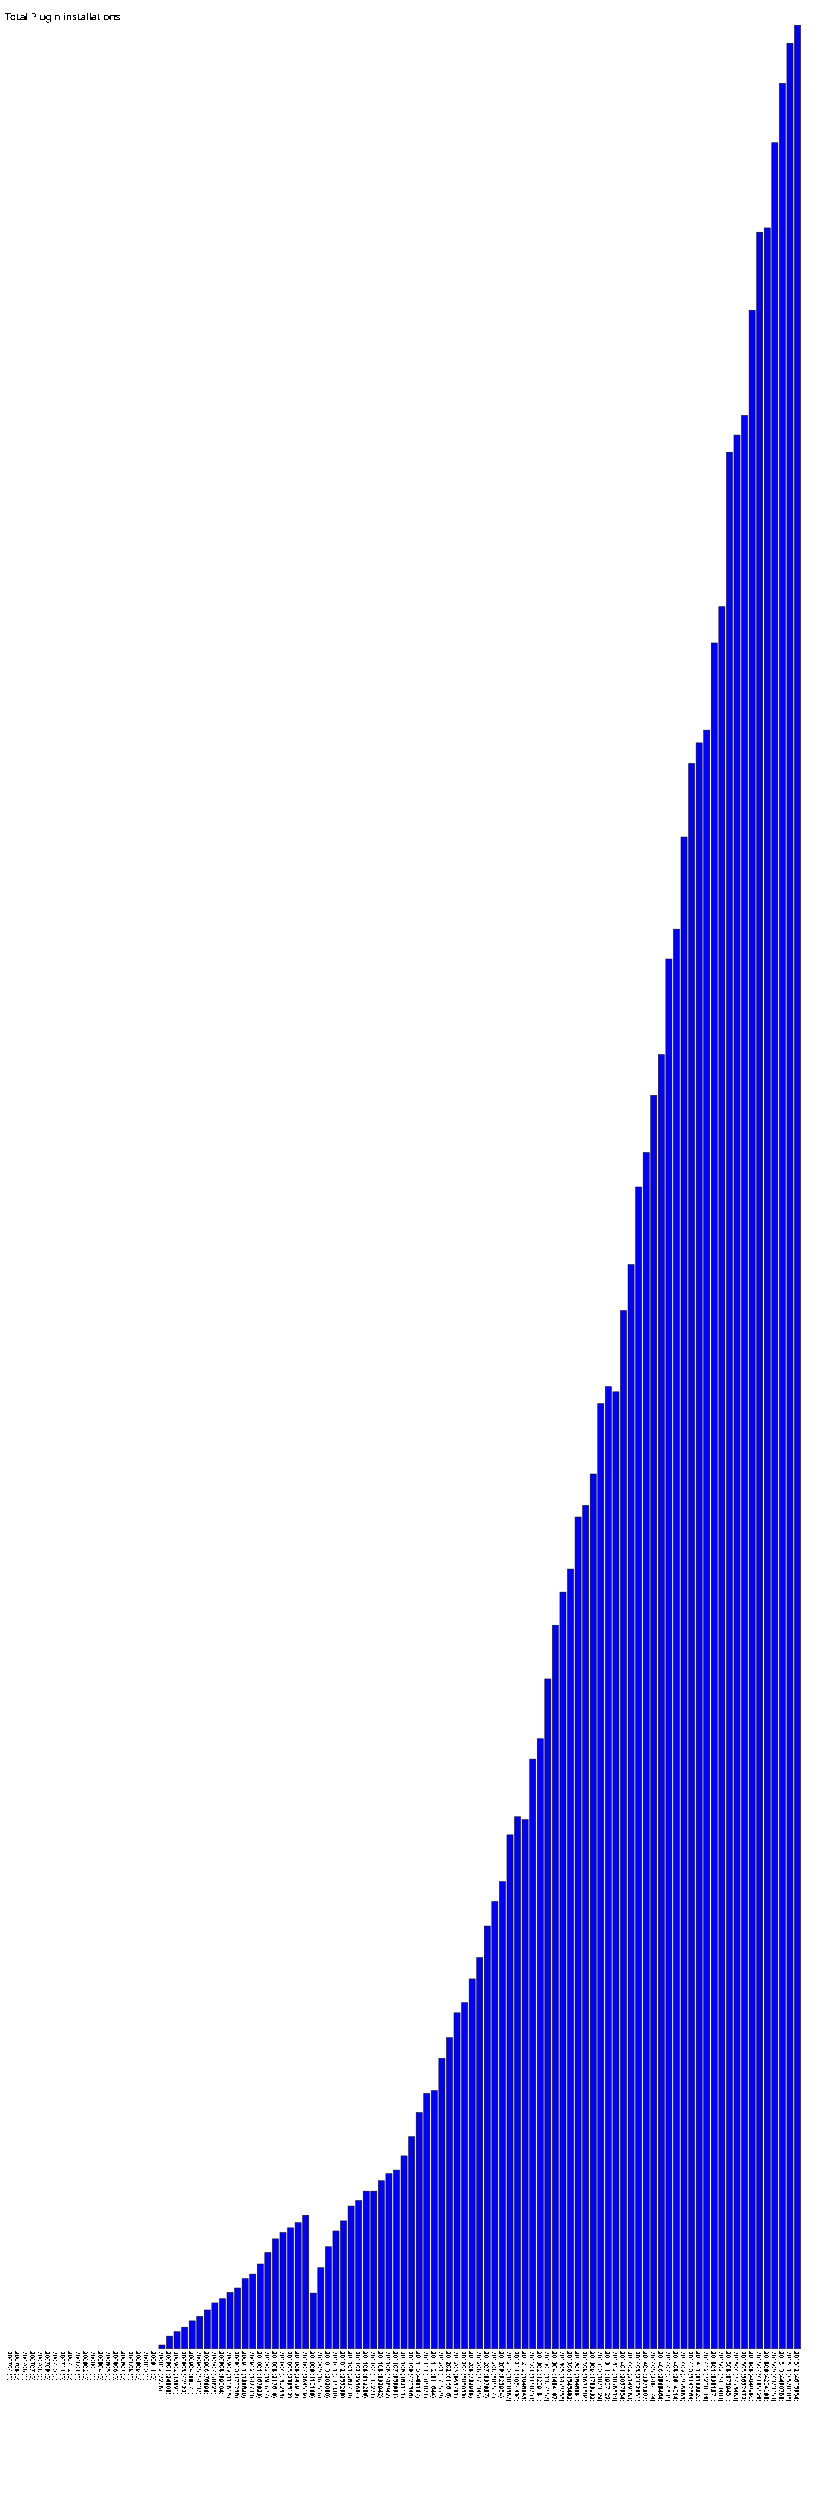
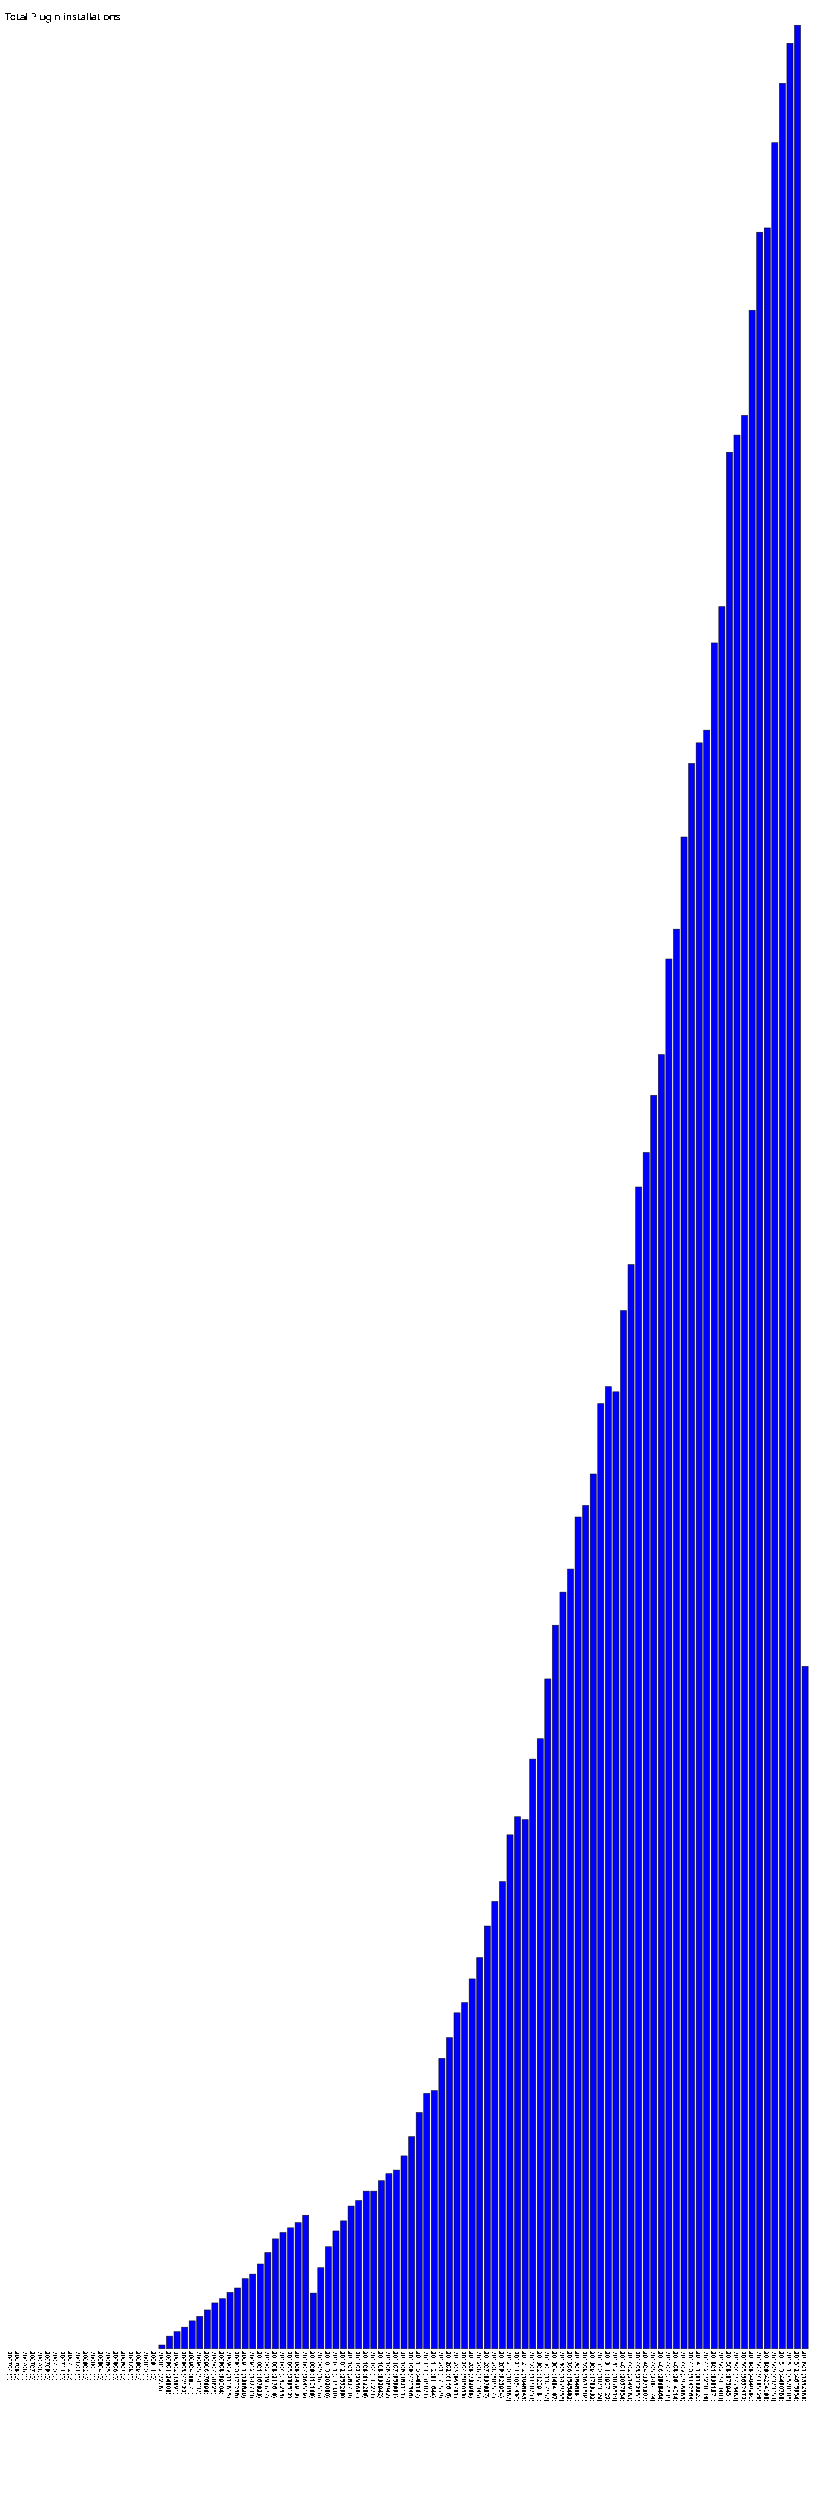
- <svg xmlns="http://www.w3.org/2000/svg" version="1.1" preserveAspectRatio="xMidYMid meet" viewBox="0 0 1625 4955.954">
+ <svg xmlns="http://www.w3.org/2000/svg" version="1.1" preserveAspectRatio="xMidYMid meet" viewBox="0 0 1640 4955.954">
  <rect fill="blue" height="0" stroke="black" width="12" x="15" y="4655.954" />
  <text x="15" y="4660.954" font-family="Tahoma" font-size="12" transform="rotate(90 15,4660.954)" text-rendering="optimizeSpeed" fill="#000000;">200704 (0)</text>
  <rect fill="blue" height="0" stroke="black" width="12" x="30" y="4655.954" />
  <text x="30" y="4660.954" font-family="Tahoma" font-size="12" transform="rotate(90 30,4660.954)" text-rendering="optimizeSpeed" fill="#000000;">200705 (0)</text>
  <rect fill="blue" height="0" stroke="black" width="12" x="45" y="4655.954" />
  <text x="45" y="4660.954" font-family="Tahoma" font-size="12" transform="rotate(90 45,4660.954)" text-rendering="optimizeSpeed" fill="#000000;">200706 (0)</text>
  <rect fill="blue" height="0" stroke="black" width="12" x="60" y="4655.954" />
  <text x="60" y="4660.954" font-family="Tahoma" font-size="12" transform="rotate(90 60,4660.954)" text-rendering="optimizeSpeed" fill="#000000;">200707 (0)</text>
  <rect fill="blue" height="0" stroke="black" width="12" x="75" y="4655.954" />
  <text x="75" y="4660.954" font-family="Tahoma" font-size="12" transform="rotate(90 75,4660.954)" text-rendering="optimizeSpeed" fill="#000000;">200708 (0)</text>
  <rect fill="blue" height="0" stroke="black" width="12" x="90" y="4655.954" />
  <text x="90" y="4660.954" font-family="Tahoma" font-size="12" transform="rotate(90 90,4660.954)" text-rendering="optimizeSpeed" fill="#000000;">200709 (0)</text>
  <rect fill="blue" height="0" stroke="black" width="12" x="105" y="4655.954" />
  <text x="105" y="4660.954" font-family="Tahoma" font-size="12" transform="rotate(90 105,4660.954)" text-rendering="optimizeSpeed" fill="#000000;">200710 (0)</text>
  <rect fill="blue" height="0" stroke="black" width="12" x="120" y="4655.954" />
  <text x="120" y="4660.954" font-family="Tahoma" font-size="12" transform="rotate(90 120,4660.954)" text-rendering="optimizeSpeed" fill="#000000;">200711 (0)</text>
  <rect fill="blue" height="0" stroke="black" width="12" x="135" y="4655.954" />
  <text x="135" y="4660.954" font-family="Tahoma" font-size="12" transform="rotate(90 135,4660.954)" text-rendering="optimizeSpeed" fill="#000000;">200712 (0)</text>
  <rect fill="blue" height="0" stroke="black" width="12" x="150" y="4655.954" />
  <text x="150" y="4660.954" font-family="Tahoma" font-size="12" transform="rotate(90 150,4660.954)" text-rendering="optimizeSpeed" fill="#000000;">200801 (0)</text>
  <rect fill="blue" height="0" stroke="black" width="12" x="165" y="4655.954" />
  <text x="165" y="4660.954" font-family="Tahoma" font-size="12" transform="rotate(90 165,4660.954)" text-rendering="optimizeSpeed" fill="#000000;">200802 (0)</text>
  <rect fill="blue" height="0" stroke="black" width="12" x="180" y="4655.954" />
  <text x="180" y="4660.954" font-family="Tahoma" font-size="12" transform="rotate(90 180,4660.954)" text-rendering="optimizeSpeed" fill="#000000;">200803 (0)</text>
  <rect fill="blue" height="0" stroke="black" width="12" x="195" y="4655.954" />
  <text x="195" y="4660.954" font-family="Tahoma" font-size="12" transform="rotate(90 195,4660.954)" text-rendering="optimizeSpeed" fill="#000000;">200804 (0)</text>
  <rect fill="blue" height="0" stroke="black" width="12" x="210" y="4655.954" />
  <text x="210" y="4660.954" font-family="Tahoma" font-size="12" transform="rotate(90 210,4660.954)" text-rendering="optimizeSpeed" fill="#000000;">200805 (0)</text>
  <rect fill="blue" height="0" stroke="black" width="12" x="225" y="4655.954" />
  <text x="225" y="4660.954" font-family="Tahoma" font-size="12" transform="rotate(90 225,4660.954)" text-rendering="optimizeSpeed" fill="#000000;">200806 (0)</text>
  <rect fill="blue" height="0" stroke="black" width="12" x="240" y="4655.954" />
  <text x="240" y="4660.954" font-family="Tahoma" font-size="12" transform="rotate(90 240,4660.954)" text-rendering="optimizeSpeed" fill="#000000;">200807 (0)</text>
  <rect fill="blue" height="0" stroke="black" width="12" x="255" y="4655.954" />
  <text x="255" y="4660.954" font-family="Tahoma" font-size="12" transform="rotate(90 255,4660.954)" text-rendering="optimizeSpeed" fill="#000000;">200808 (0)</text>
  <rect fill="blue" height="0" stroke="black" width="12" x="270" y="4655.954" />
  <text x="270" y="4660.954" font-family="Tahoma" font-size="12" transform="rotate(90 270,4660.954)" text-rendering="optimizeSpeed" fill="#000000;">200809 (0)</text>
  <rect fill="blue" height="0" stroke="black" width="12" x="285" y="4655.954" />
  <text x="285" y="4660.954" font-family="Tahoma" font-size="12" transform="rotate(90 285,4660.954)" text-rendering="optimizeSpeed" fill="#000000;">200810 (0)</text>
  <rect fill="blue" height="0" stroke="black" width="12" x="300" y="4655.954" />
  <text x="300" y="4660.954" font-family="Tahoma" font-size="12" transform="rotate(90 300,4660.954)" text-rendering="optimizeSpeed" fill="#000000;">200811 (0)</text>
  <rect fill="blue" height="7.226" stroke="black" width="12" x="315" y="4648.728" />
  <text x="315" y="4660.954" font-family="Tahoma" font-size="12" transform="rotate(90 315,4660.954)" text-rendering="optimizeSpeed" fill="#000000;">200812 (7226)</text>
  <rect fill="blue" height="24.808" stroke="black" width="12" x="330" y="4631.146" />
  <text x="330" y="4660.954" font-family="Tahoma" font-size="12" transform="rotate(90 330,4660.954)" text-rendering="optimizeSpeed" fill="#000000;">200901 (24808)</text>
  <rect fill="blue" height="33.691" stroke="black" width="12" x="345" y="4622.263" />
  <text x="345" y="4660.954" font-family="Tahoma" font-size="12" transform="rotate(90 345,4660.954)" text-rendering="optimizeSpeed" fill="#000000;">200902 (33691)</text>
  <rect fill="blue" height="42.622" stroke="black" width="12" x="360" y="4613.332" />
  <text x="360" y="4660.954" font-family="Tahoma" font-size="12" transform="rotate(90 360,4660.954)" text-rendering="optimizeSpeed" fill="#000000;">200903 (42622)</text>
  <rect fill="blue" height="55.071" stroke="black" width="12" x="375" y="4600.883" />
  <text x="375" y="4660.954" font-family="Tahoma" font-size="12" transform="rotate(90 375,4660.954)" text-rendering="optimizeSpeed" fill="#000000;">200904 (55071)</text>
  <rect fill="blue" height="64.032" stroke="black" width="12" x="390" y="4591.922" />
  <text x="390" y="4660.954" font-family="Tahoma" font-size="12" transform="rotate(90 390,4660.954)" text-rendering="optimizeSpeed" fill="#000000;">200905 (64032)</text>
  <rect fill="blue" height="76.696" stroke="black" width="12" x="405" y="4579.258" />
  <text x="405" y="4660.954" font-family="Tahoma" font-size="12" transform="rotate(90 405,4660.954)" text-rendering="optimizeSpeed" fill="#000000;">200906 (76696)</text>
  <rect fill="blue" height="90.628" stroke="black" width="12" x="420" y="4565.326" />
  <text x="420" y="4660.954" font-family="Tahoma" font-size="12" transform="rotate(90 420,4660.954)" text-rendering="optimizeSpeed" fill="#000000;">200907 (90628)</text>
  <rect fill="blue" height="99.004" stroke="black" width="12" x="435" y="4556.950" />
  <text x="435" y="4660.954" font-family="Tahoma" font-size="12" transform="rotate(90 435,4660.954)" text-rendering="optimizeSpeed" fill="#000000;">200908 (99004)</text>
  <rect fill="blue" height="111.515" stroke="black" width="12" x="450" y="4544.439" />
  <text x="450" y="4660.954" font-family="Tahoma" font-size="12" transform="rotate(90 450,4660.954)" text-rendering="optimizeSpeed" fill="#000000;">200909 (111515)</text>
  <rect fill="blue" height="120.238" stroke="black" width="12" x="465" y="4535.716" />
  <text x="465" y="4660.954" font-family="Tahoma" font-size="12" transform="rotate(90 465,4660.954)" text-rendering="optimizeSpeed" fill="#000000;">200910 (120238)</text>
  <rect fill="blue" height="138.82" stroke="black" width="12" x="480" y="4517.134" />
  <text x="480" y="4660.954" font-family="Tahoma" font-size="12" transform="rotate(90 480,4660.954)" text-rendering="optimizeSpeed" fill="#000000;">200911 (138820)</text>
  <rect fill="blue" height="147.783" stroke="black" width="12" x="495" y="4508.171" />
  <text x="495" y="4660.954" font-family="Tahoma" font-size="12" transform="rotate(90 495,4660.954)" text-rendering="optimizeSpeed" fill="#000000;">200912 (147783)</text>
  <rect fill="blue" height="167.823" stroke="black" width="12" x="510" y="4488.131" />
  <text x="510" y="4660.954" font-family="Tahoma" font-size="12" transform="rotate(90 510,4660.954)" text-rendering="optimizeSpeed" fill="#000000;">201001 (167823)</text>
  <rect fill="blue" height="190.637" stroke="black" width="12" x="525" y="4465.317" />
  <text x="525" y="4660.954" font-family="Tahoma" font-size="12" transform="rotate(90 525,4660.954)" text-rendering="optimizeSpeed" fill="#000000;">201002 (190637)</text>
  <rect fill="blue" height="217.618" stroke="black" width="12" x="540" y="4438.336" />
  <text x="540" y="4660.954" font-family="Tahoma" font-size="12" transform="rotate(90 540,4660.954)" text-rendering="optimizeSpeed" fill="#000000;">201003 (217618)</text>
  <rect fill="blue" height="230.253" stroke="black" width="12" x="555" y="4425.701" />
  <text x="555" y="4660.954" font-family="Tahoma" font-size="12" transform="rotate(90 555,4660.954)" text-rendering="optimizeSpeed" fill="#000000;">201004 (230253)</text>
  <rect fill="blue" height="239.512" stroke="black" width="12" x="570" y="4416.442" />
  <text x="570" y="4660.954" font-family="Tahoma" font-size="12" transform="rotate(90 570,4660.954)" text-rendering="optimizeSpeed" fill="#000000;">201005 (239512)</text>
  <rect fill="blue" height="249.913" stroke="black" width="12" x="585" y="4406.041" />
  <text x="585" y="4660.954" font-family="Tahoma" font-size="12" transform="rotate(90 585,4660.954)" text-rendering="optimizeSpeed" fill="#000000;">201006 (249913)</text>
  <rect fill="blue" height="264.519" stroke="black" width="12" x="600" y="4391.435" />
  <text x="600" y="4660.954" font-family="Tahoma" font-size="12" transform="rotate(90 600,4660.954)" text-rendering="optimizeSpeed" fill="#000000;">201007 (264519)</text>
  <rect fill="blue" height="110.168" stroke="black" width="12" x="615" y="4545.786" />
  <text x="615" y="4660.954" font-family="Tahoma" font-size="12" transform="rotate(90 615,4660.954)" text-rendering="optimizeSpeed" fill="#000000;">201008 (110168)</text>
  <rect fill="blue" height="160.516" stroke="black" width="12" x="630" y="4495.438" />
  <text x="630" y="4660.954" font-family="Tahoma" font-size="12" transform="rotate(90 630,4660.954)" text-rendering="optimizeSpeed" fill="#000000;">201009 (160516)</text>
  <rect fill="blue" height="202.03" stroke="black" width="12" x="645" y="4453.924" />
  <text x="645" y="4660.954" font-family="Tahoma" font-size="12" transform="rotate(90 645,4660.954)" text-rendering="optimizeSpeed" fill="#000000;">201010 (202030)</text>
  <rect fill="blue" height="233.33" stroke="black" width="12" x="660" y="4422.624" />
  <text x="660" y="4660.954" font-family="Tahoma" font-size="12" transform="rotate(90 660,4660.954)" text-rendering="optimizeSpeed" fill="#000000;">201011 (233330)</text>
  <rect fill="blue" height="253.299" stroke="black" width="12" x="675" y="4402.655" />
  <text x="675" y="4660.954" font-family="Tahoma" font-size="12" transform="rotate(90 675,4660.954)" text-rendering="optimizeSpeed" fill="#000000;">201012 (253299)</text>
  <rect fill="blue" height="282.71" stroke="black" width="12" x="690" y="4373.244" />
  <text x="690" y="4660.954" font-family="Tahoma" font-size="12" transform="rotate(90 690,4660.954)" text-rendering="optimizeSpeed" fill="#000000;">201101 (282710)</text>
  <rect fill="blue" height="293.684" stroke="black" width="12" x="705" y="4362.270" />
  <text x="705" y="4660.954" font-family="Tahoma" font-size="12" transform="rotate(90 705,4660.954)" text-rendering="optimizeSpeed" fill="#000000;">201102 (293684)</text>
  <rect fill="blue" height="312.256" stroke="black" width="12" x="720" y="4343.698" />
  <text x="720" y="4660.954" font-family="Tahoma" font-size="12" transform="rotate(90 720,4660.954)" text-rendering="optimizeSpeed" fill="#000000;">201103 (312256)</text>
  <rect fill="blue" height="312.271" stroke="black" width="12" x="735" y="4343.683" />
  <text x="735" y="4660.954" font-family="Tahoma" font-size="12" transform="rotate(90 735,4660.954)" text-rendering="optimizeSpeed" fill="#000000;">201104 (312271)</text>
  <rect fill="blue" height="332.942" stroke="black" width="12" x="750" y="4323.012" />
  <text x="750" y="4660.954" font-family="Tahoma" font-size="12" transform="rotate(90 750,4660.954)" text-rendering="optimizeSpeed" fill="#000000;">201105 (332942)</text>
  <rect fill="blue" height="346.942" stroke="black" width="12" x="765" y="4309.012" />
  <text x="765" y="4660.954" font-family="Tahoma" font-size="12" transform="rotate(90 765,4660.954)" text-rendering="optimizeSpeed" fill="#000000;">201106 (346942)</text>
  <rect fill="blue" height="353.991" stroke="black" width="12" x="780" y="4301.963" />
  <text x="780" y="4660.954" font-family="Tahoma" font-size="12" transform="rotate(90 780,4660.954)" text-rendering="optimizeSpeed" fill="#000000;">201107 (353991)</text>
  <rect fill="blue" height="382.111" stroke="black" width="12" x="795" y="4273.843" />
  <text x="795" y="4660.954" font-family="Tahoma" font-size="12" transform="rotate(90 795,4660.954)" text-rendering="optimizeSpeed" fill="#000000;">201108 (382111)</text>
  <rect fill="blue" height="420.346" stroke="black" width="12" x="810" y="4235.608" />
  <text x="810" y="4660.954" font-family="Tahoma" font-size="12" transform="rotate(90 810,4660.954)" text-rendering="optimizeSpeed" fill="#000000;">201109 (420346)</text>
  <rect fill="blue" height="468.167" stroke="black" width="12" x="825" y="4187.787" />
  <text x="825" y="4660.954" font-family="Tahoma" font-size="12" transform="rotate(90 825,4660.954)" text-rendering="optimizeSpeed" fill="#000000;">201110 (468167)</text>
  <rect fill="blue" height="506.071" stroke="black" width="12" x="840" y="4149.883" />
  <text x="840" y="4660.954" font-family="Tahoma" font-size="12" transform="rotate(90 840,4660.954)" text-rendering="optimizeSpeed" fill="#000000;">201111 (506071)</text>
  <rect fill="blue" height="511.644" stroke="black" width="12" x="855" y="4144.310" />
  <text x="855" y="4660.954" font-family="Tahoma" font-size="12" transform="rotate(90 855,4660.954)" text-rendering="optimizeSpeed" fill="#000000;">201112 (511644)</text>
  <rect fill="blue" height="575.559" stroke="black" width="12" x="870" y="4080.395" />
  <text x="870" y="4660.954" font-family="Tahoma" font-size="12" transform="rotate(90 870,4660.954)" text-rendering="optimizeSpeed" fill="#000000;">201201 (575559)</text>
  <rect fill="blue" height="616.616" stroke="black" width="12" x="885" y="4039.338" />
  <text x="885" y="4660.954" font-family="Tahoma" font-size="12" transform="rotate(90 885,4660.954)" text-rendering="optimizeSpeed" fill="#000000;">201202 (616616)</text>
  <rect fill="blue" height="665.761" stroke="black" width="12" x="900" y="3990.193" />
  <text x="900" y="4660.954" font-family="Tahoma" font-size="12" transform="rotate(90 900,4660.954)" text-rendering="optimizeSpeed" fill="#000000;">201203 (665761)</text>
  <rect fill="blue" height="686.033" stroke="black" width="12" x="915" y="3969.921" />
  <text x="915" y="4660.954" font-family="Tahoma" font-size="12" transform="rotate(90 915,4660.954)" text-rendering="optimizeSpeed" fill="#000000;">201204 (686033)</text>
  <rect fill="blue" height="732.965" stroke="black" width="12" x="930" y="3922.989" />
  <text x="930" y="4660.954" font-family="Tahoma" font-size="12" transform="rotate(90 930,4660.954)" text-rendering="optimizeSpeed" fill="#000000;">201205 (732965)</text>
  <rect fill="blue" height="775.345" stroke="black" width="12" x="945" y="3880.609" />
  <text x="945" y="4660.954" font-family="Tahoma" font-size="12" transform="rotate(90 945,4660.954)" text-rendering="optimizeSpeed" fill="#000000;">201206 (775345)</text>
  <rect fill="blue" height="837.837" stroke="black" width="12" x="960" y="3818.117" />
  <text x="960" y="4660.954" font-family="Tahoma" font-size="12" transform="rotate(90 960,4660.954)" text-rendering="optimizeSpeed" fill="#000000;">201207 (837837)</text>
  <rect fill="blue" height="886.554" stroke="black" width="12" x="975" y="3769.400" />
  <text x="975" y="4660.954" font-family="Tahoma" font-size="12" transform="rotate(90 975,4660.954)" text-rendering="optimizeSpeed" fill="#000000;">201208 (886554)</text>
  <rect fill="blue" height="925.964" stroke="black" width="12" x="990" y="3729.990" />
  <text x="990" y="4660.954" font-family="Tahoma" font-size="12" transform="rotate(90 990,4660.954)" text-rendering="optimizeSpeed" fill="#000000;">201209 (925964)</text>
  <rect fill="blue" height="1018.562" stroke="black" width="12" x="1005" y="3637.392" />
  <text x="1005" y="4660.954" font-family="Tahoma" font-size="12" transform="rotate(90 1005,4660.954)" text-rendering="optimizeSpeed" fill="#000000;">201210 (1018562)</text>
  <rect fill="blue" height="1054.43" stroke="black" width="12" x="1020" y="3601.524" />
  <text x="1020" y="4660.954" font-family="Tahoma" font-size="12" transform="rotate(90 1020,4660.954)" text-rendering="optimizeSpeed" fill="#000000;">201211 (1054430)</text>
  <rect fill="blue" height="1048.843" stroke="black" width="12" x="1035" y="3607.111" />
  <text x="1035" y="4660.954" font-family="Tahoma" font-size="12" transform="rotate(90 1035,4660.954)" text-rendering="optimizeSpeed" fill="#000000;">201212 (1048843)</text>
  <rect fill="blue" height="1168.733" stroke="black" width="12" x="1050" y="3487.221" />
  <text x="1050" y="4660.954" font-family="Tahoma" font-size="12" transform="rotate(90 1050,4660.954)" text-rendering="optimizeSpeed" fill="#000000;">201301 (1168733)</text>
  <rect fill="blue" height="1209.151" stroke="black" width="12" x="1065" y="3446.803" />
  <text x="1065" y="4660.954" font-family="Tahoma" font-size="12" transform="rotate(90 1065,4660.954)" text-rendering="optimizeSpeed" fill="#000000;">201302 (1209151)</text>
  <rect fill="blue" height="1327.652" stroke="black" width="12" x="1080" y="3328.302" />
  <text x="1080" y="4660.954" font-family="Tahoma" font-size="12" transform="rotate(90 1080,4660.954)" text-rendering="optimizeSpeed" fill="#000000;">201303 (1327652)</text>
  <rect fill="blue" height="1434.187" stroke="black" width="12" x="1095" y="3221.767" />
  <text x="1095" y="4660.954" font-family="Tahoma" font-size="12" transform="rotate(90 1095,4660.954)" text-rendering="optimizeSpeed" fill="#000000;">201304 (1434187)</text>
  <rect fill="blue" height="1499.758" stroke="black" width="12" x="1110" y="3156.196" />
  <text x="1110" y="4660.954" font-family="Tahoma" font-size="12" transform="rotate(90 1110,4660.954)" text-rendering="optimizeSpeed" fill="#000000;">201305 (1499758)</text>
  <rect fill="blue" height="1545.482" stroke="black" width="12" x="1125" y="3110.472" />
  <text x="1125" y="4660.954" font-family="Tahoma" font-size="12" transform="rotate(90 1125,4660.954)" text-rendering="optimizeSpeed" fill="#000000;">201306 (1545482)</text>
  <rect fill="blue" height="1648.651" stroke="black" width="12" x="1140" y="3007.303" />
  <text x="1140" y="4660.954" font-family="Tahoma" font-size="12" transform="rotate(90 1140,4660.954)" text-rendering="optimizeSpeed" fill="#000000;">201307 (1648651)</text>
  <rect fill="blue" height="1671.586" stroke="black" width="12" x="1155" y="2984.368" />
  <text x="1155" y="4660.954" font-family="Tahoma" font-size="12" transform="rotate(90 1155,4660.954)" text-rendering="optimizeSpeed" fill="#000000;">201308 (1671586)</text>
  <rect fill="blue" height="1733.932" stroke="black" width="12" x="1170" y="2922.022" />
  <text x="1170" y="4660.954" font-family="Tahoma" font-size="12" transform="rotate(90 1170,4660.954)" text-rendering="optimizeSpeed" fill="#000000;">201309 (1733932)</text>
  <rect fill="blue" height="1873.529" stroke="black" width="12" x="1185" y="2782.425" />
  <text x="1185" y="4660.954" font-family="Tahoma" font-size="12" transform="rotate(90 1185,4660.954)" text-rendering="optimizeSpeed" fill="#000000;">201310 (1873529)</text>
  <rect fill="blue" height="1907.129" stroke="black" width="12" x="1200" y="2748.825" />
  <text x="1200" y="4660.954" font-family="Tahoma" font-size="12" transform="rotate(90 1200,4660.954)" text-rendering="optimizeSpeed" fill="#000000;">201311 (1907129)</text>
  <rect fill="blue" height="1896.819" stroke="black" width="12" x="1215" y="2759.135" />
  <text x="1215" y="4660.954" font-family="Tahoma" font-size="12" transform="rotate(90 1215,4660.954)" text-rendering="optimizeSpeed" fill="#000000;">201312 (1896819)</text>
  <rect fill="blue" height="2057.954" stroke="black" width="12" x="1230" y="2598.000" />
  <text x="1230" y="4660.954" font-family="Tahoma" font-size="12" transform="rotate(90 1230,4660.954)" text-rendering="optimizeSpeed" fill="#000000;">201401 (2057954)</text>
  <rect fill="blue" height="2149.163" stroke="black" width="12" x="1245" y="2506.791" />
  <text x="1245" y="4660.954" font-family="Tahoma" font-size="12" transform="rotate(90 1245,4660.954)" text-rendering="optimizeSpeed" fill="#000000;">201402 (2149163)</text>
  <rect fill="blue" height="2302.851" stroke="black" width="12" x="1260" y="2353.103" />
  <text x="1260" y="4660.954" font-family="Tahoma" font-size="12" transform="rotate(90 1260,4660.954)" text-rendering="optimizeSpeed" fill="#000000;">201403 (2302851)</text>
  <rect fill="blue" height="2371.307" stroke="black" width="12" x="1275" y="2284.647" />
  <text x="1275" y="4660.954" font-family="Tahoma" font-size="12" transform="rotate(90 1275,4660.954)" text-rendering="optimizeSpeed" fill="#000000;">201404 (2371307)</text>
  <rect fill="blue" height="2484.574" stroke="black" width="12" x="1290" y="2171.380" />
  <text x="1290" y="4660.954" font-family="Tahoma" font-size="12" transform="rotate(90 1290,4660.954)" text-rendering="optimizeSpeed" fill="#000000;">201405 (2484574)</text>
  <rect fill="blue" height="2565.464" stroke="black" width="12" x="1305" y="2090.490" />
  <text x="1305" y="4660.954" font-family="Tahoma" font-size="12" transform="rotate(90 1305,4660.954)" text-rendering="optimizeSpeed" fill="#000000;">201406 (2565464)</text>
  <rect fill="blue" height="2754.836" stroke="black" width="12" x="1320" y="1901.118" />
  <text x="1320" y="4660.954" font-family="Tahoma" font-size="12" transform="rotate(90 1320,4660.954)" text-rendering="optimizeSpeed" fill="#000000;">201407 (2754836)</text>
  <rect fill="blue" height="2814.014" stroke="black" width="12" x="1335" y="1841.940" />
  <text x="1335" y="4660.954" font-family="Tahoma" font-size="12" transform="rotate(90 1335,4660.954)" text-rendering="optimizeSpeed" fill="#000000;">201408 (2814014)</text>
  <rect fill="blue" height="2996.665" stroke="black" width="12" x="1350" y="1659.289" />
  <text x="1350" y="4660.954" font-family="Tahoma" font-size="12" transform="rotate(90 1350,4660.954)" text-rendering="optimizeSpeed" fill="#000000;">201409 (2996665)</text>
  <rect fill="blue" height="3142.564" stroke="black" width="12" x="1365" y="1513.390" />
  <text x="1365" y="4660.954" font-family="Tahoma" font-size="12" transform="rotate(90 1365,4660.954)" text-rendering="optimizeSpeed" fill="#000000;">201410 (3142564)</text>
  <rect fill="blue" height="3183.32" stroke="black" width="12" x="1380" y="1472.634" />
  <text x="1380" y="4660.954" font-family="Tahoma" font-size="12" transform="rotate(90 1380,4660.954)" text-rendering="optimizeSpeed" fill="#000000;">201411 (3183320)</text>
  <rect fill="blue" height="3208.519" stroke="black" width="12" x="1395" y="1447.435" />
  <text x="1395" y="4660.954" font-family="Tahoma" font-size="12" transform="rotate(90 1395,4660.954)" text-rendering="optimizeSpeed" fill="#000000;">201412 (3208519)</text>
  <rect fill="blue" height="3381.371" stroke="black" width="12" x="1410" y="1274.583" />
  <text x="1410" y="4660.954" font-family="Tahoma" font-size="12" transform="rotate(90 1410,4660.954)" text-rendering="optimizeSpeed" fill="#000000;">201501 (3381371)</text>
  <rect fill="blue" height="3453.403" stroke="black" width="12" x="1425" y="1202.551" />
  <text x="1425" y="4660.954" font-family="Tahoma" font-size="12" transform="rotate(90 1425,4660.954)" text-rendering="optimizeSpeed" fill="#000000;">201502 (3453403)</text>
  <rect fill="blue" height="3759.451" stroke="black" width="12" x="1440" y="896.503" />
  <text x="1440" y="4660.954" font-family="Tahoma" font-size="12" transform="rotate(90 1440,4660.954)" text-rendering="optimizeSpeed" fill="#000000;">201503 (3759451)</text>
  <rect fill="blue" height="3793.463" stroke="black" width="12" x="1455" y="862.491" />
  <text x="1455" y="4660.954" font-family="Tahoma" font-size="12" transform="rotate(90 1455,4660.954)" text-rendering="optimizeSpeed" fill="#000000;">201504 (3793463)</text>
  <rect fill="blue" height="3832.472" stroke="black" width="12" x="1470" y="823.482" />
  <text x="1470" y="4660.954" font-family="Tahoma" font-size="12" transform="rotate(90 1470,4660.954)" text-rendering="optimizeSpeed" fill="#000000;">201505 (3832472)</text>
  <rect fill="blue" height="4040.95" stroke="black" width="12" x="1485" y="615.004" />
  <text x="1485" y="4660.954" font-family="Tahoma" font-size="12" transform="rotate(90 1485,4660.954)" text-rendering="optimizeSpeed" fill="#000000;">201506 (4040950)</text>
  <rect fill="blue" height="4195.629" stroke="black" width="12" x="1500" y="460.325" />
  <text x="1500" y="4660.954" font-family="Tahoma" font-size="12" transform="rotate(90 1500,4660.954)" text-rendering="optimizeSpeed" fill="#000000;">201507 (4195629)</text>
  <rect fill="blue" height="4204.085" stroke="black" width="12" x="1515" y="451.869" />
  <text x="1515" y="4660.954" font-family="Tahoma" font-size="12" transform="rotate(90 1515,4660.954)" text-rendering="optimizeSpeed" fill="#000000;">201508 (4204085)</text>
  <rect fill="blue" height="4373.053" stroke="black" width="12" x="1530" y="282.901" />
  <text x="1530" y="4660.954" font-family="Tahoma" font-size="12" transform="rotate(90 1530,4660.954)" text-rendering="optimizeSpeed" fill="#000000;">201509 (4373053)</text>
  <rect fill="blue" height="4490.753" stroke="black" width="12" x="1545" y="165.201" />
  <text x="1545" y="4660.954" font-family="Tahoma" font-size="12" transform="rotate(90 1545,4660.954)" text-rendering="optimizeSpeed" fill="#000000;">201510 (4490753)</text>
  <rect fill="blue" height="4570.188" stroke="black" width="12" x="1560" y="85.766" />
  <text x="1560" y="4660.954" font-family="Tahoma" font-size="12" transform="rotate(90 1560,4660.954)" text-rendering="optimizeSpeed" fill="#000000;">201511 (4570188)</text>
  <rect fill="blue" height="4605.954" stroke="black" width="12" x="1575" y="50.000" />
  <text x="1575" y="4660.954" font-family="Tahoma" font-size="12" transform="rotate(90 1575,4660.954)" text-rendering="optimizeSpeed" fill="#000000;">201512 (4605954)</text>
+   <rect fill="blue" height="1352.566" stroke="black" width="12" x="1590" y="3303.388" />
+   <text x="1590" y="4660.954" font-family="Tahoma" font-size="12" transform="rotate(90 1590,4660.954)" text-rendering="optimizeSpeed" fill="#000000;">201601 (1352566)</text>
  <text x="10" y="40" font-family="Tahoma" font-size="20" text-rendering="optimizeSpeed" fill="#000000;">Total Plugin installations</text>
</svg>
